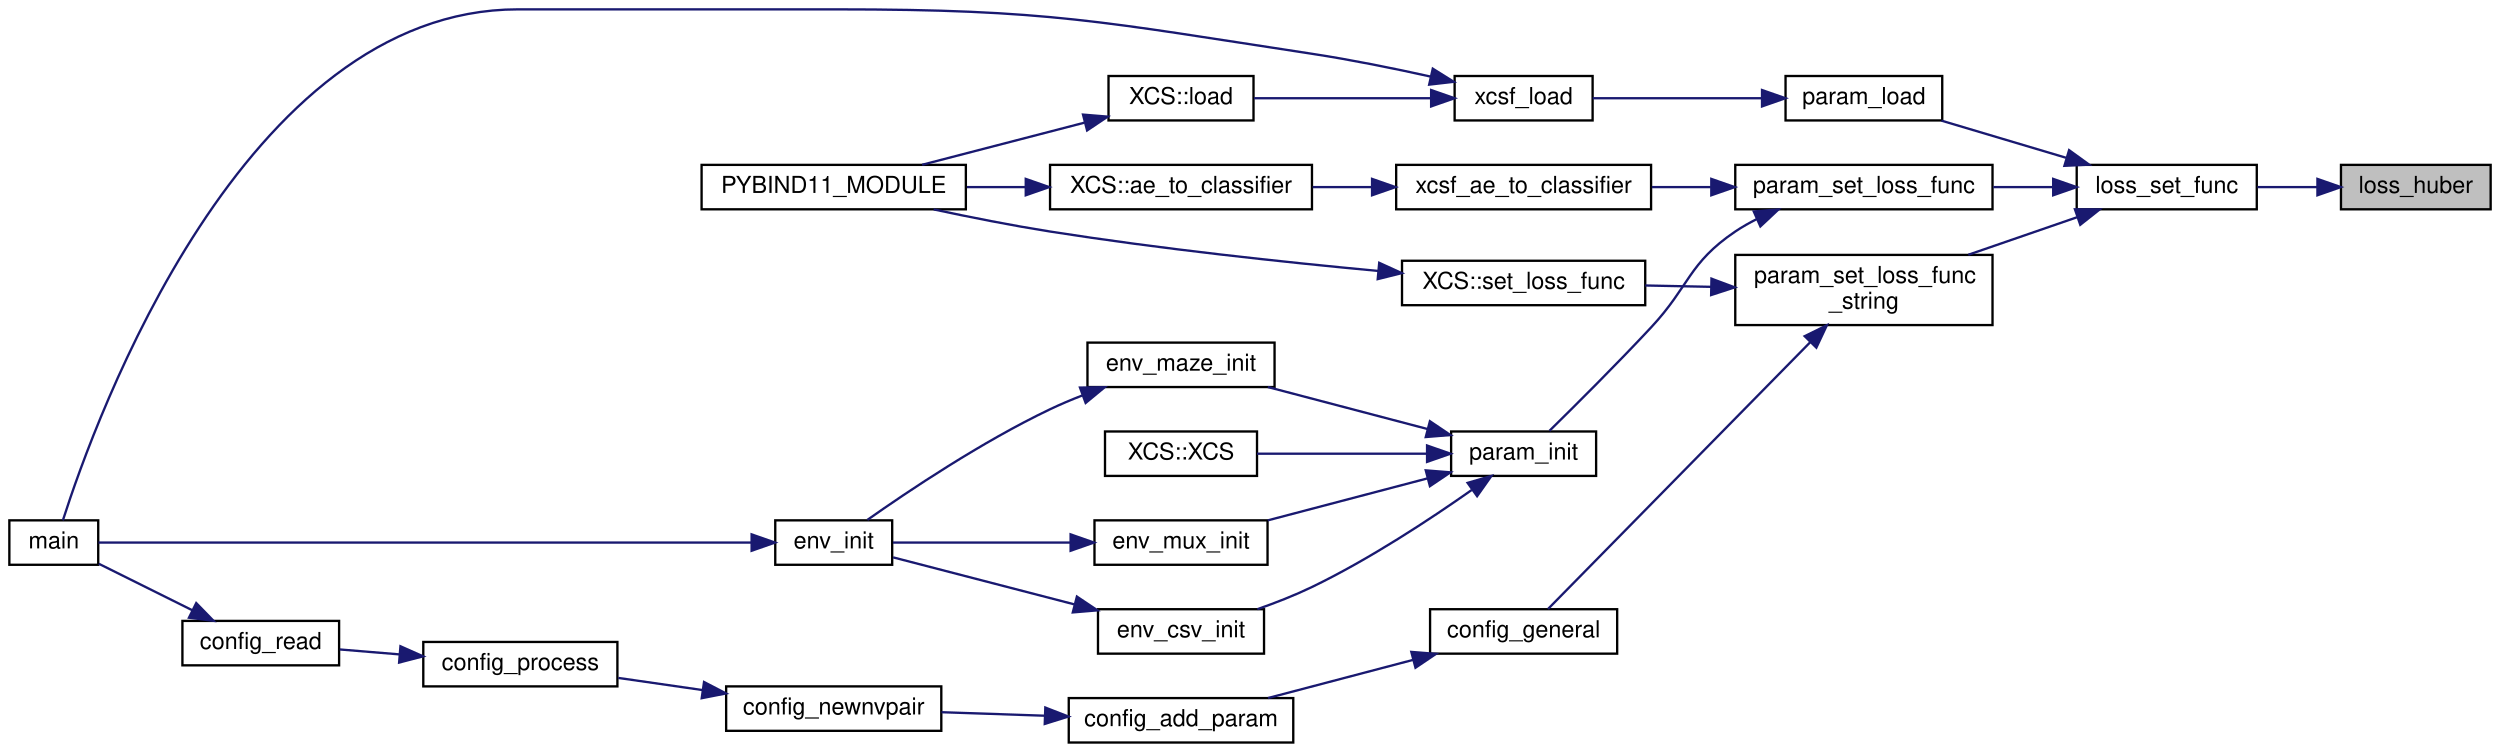
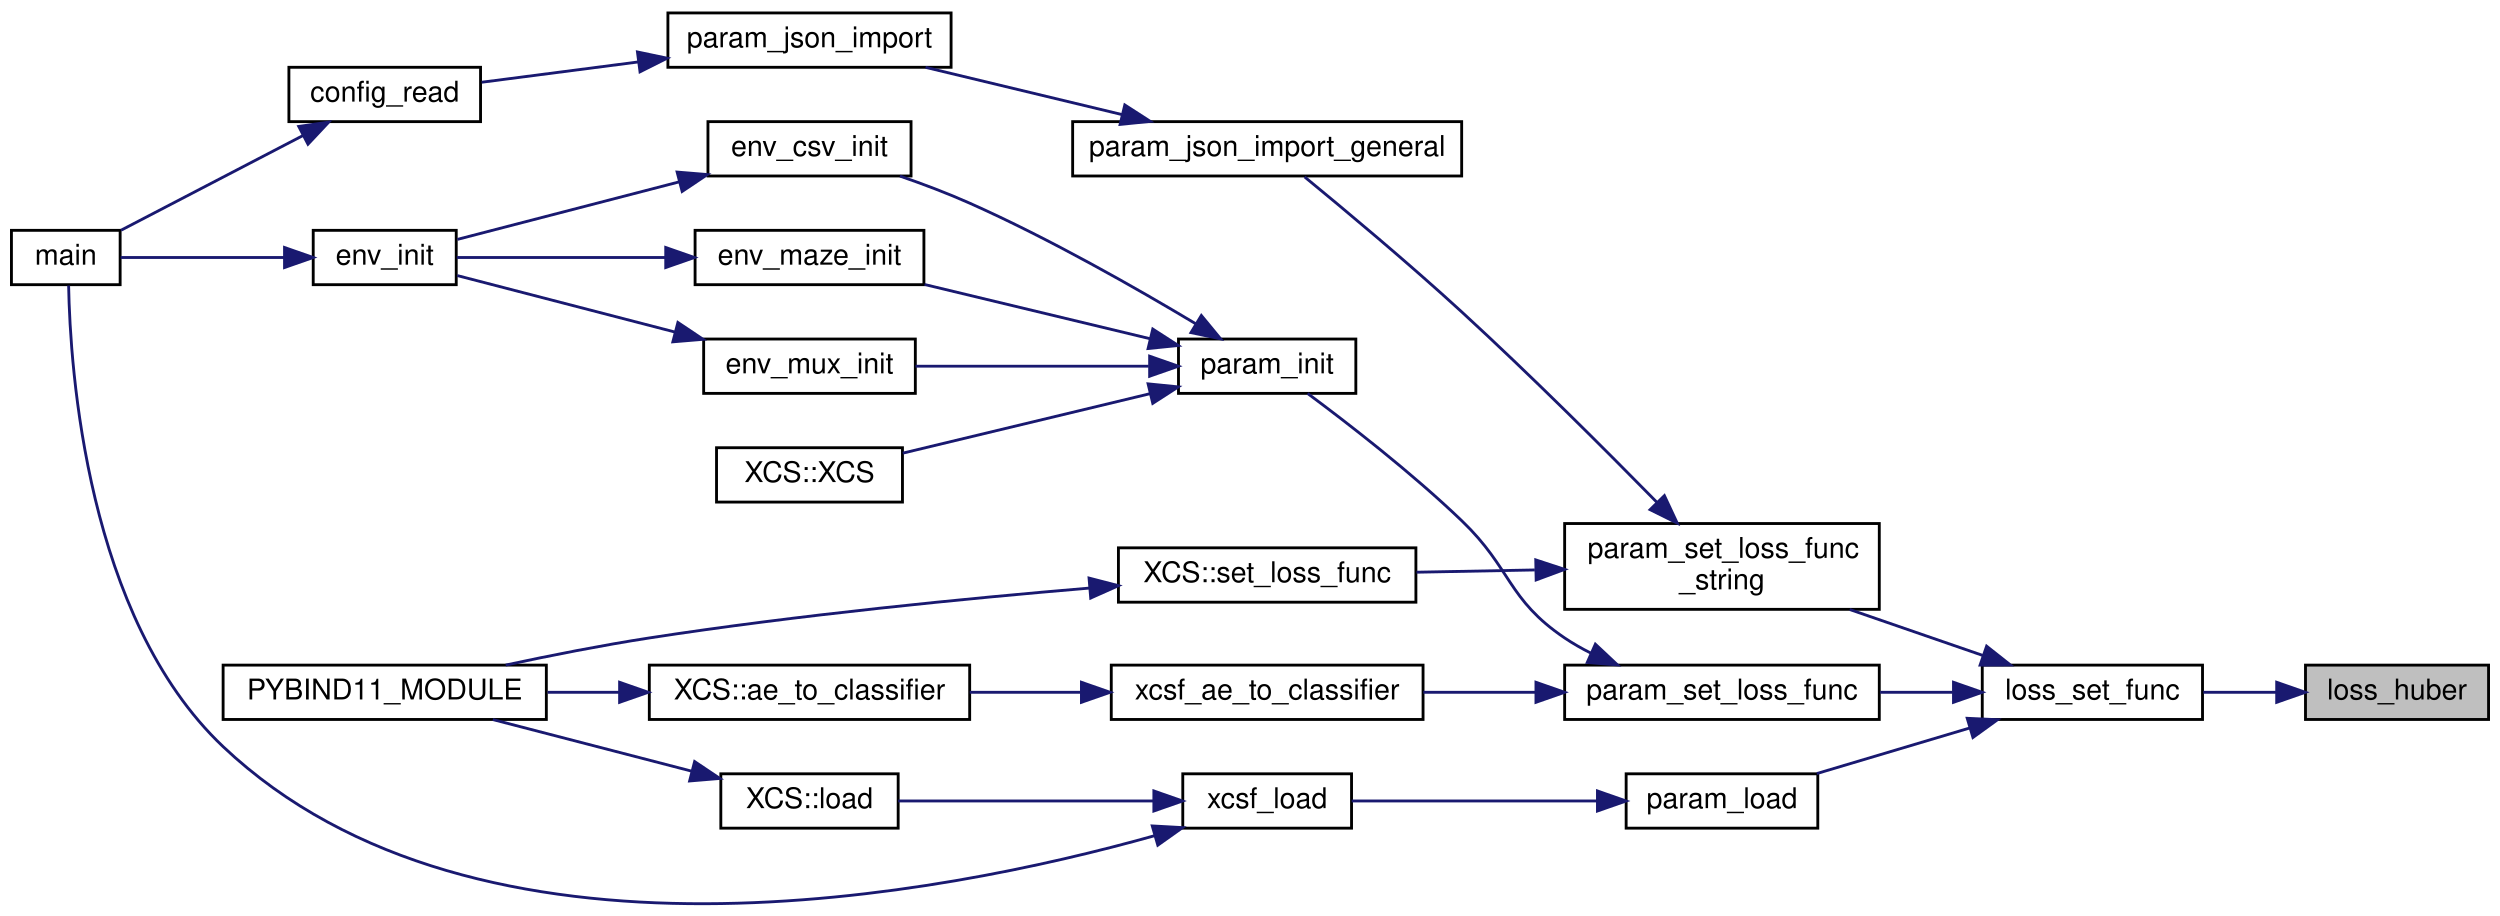
- <svg xmlns="http://www.w3.org/2000/svg" xmlns:xlink="http://www.w3.org/1999/xlink" width="1069pt" height="322pt" viewBox="0.00 0.00 1069.00 322.00">
-   <g id="graph0" class="graph" transform="scale(1 1) rotate(0) translate(4 318)">
+ <svg xmlns="http://www.w3.org/2000/svg" xmlns:xlink="http://www.w3.org/1999/xlink" width="874pt" height="320pt" viewBox="0.00 0.00 874.00 319.95">
+   <g id="graph0" class="graph" transform="scale(1 1) rotate(0) translate(4 315.95)">
    <g id="node1" class="node">
      <g id="a_node1">
        <a xlink:title="Huber loss function.">
-           <polygon fill="#bfbfbf" stroke="black" points="997,-228.5 997,-247.5 1061,-247.5 1061,-228.5 997,-228.5" />
-           <text text-anchor="middle" x="1029" y="-235.5" font-family="Helvetica,sans-Serif" font-size="10.00">loss_huber</text>
+           <polygon fill="#bfbfbf" stroke="black" points="802,-64.45 802,-83.45 866,-83.45 866,-64.45 802,-64.45" />
+           <text text-anchor="middle" x="834" y="-71.45" font-family="Helvetica,sans-Serif" font-size="10.00">loss_huber</text>
        </a>
      </g>
    </g>
    <g id="node2" class="node">
      <g id="a_node2">
        <a xlink:href="loss_8h.html#a440b847b0f4edd503b919d3bebecd66c" target="_top" xlink:title="Sets the XCSF error function to the implemented function.">
-           <polygon fill="none" stroke="black" points="884,-228.5 884,-247.5 961,-247.5 961,-228.5 884,-228.5" />
-           <text text-anchor="middle" x="922.5" y="-235.5" font-family="Helvetica,sans-Serif" font-size="10.00">loss_set_func</text>
+           <polygon fill="none" stroke="black" points="689,-64.45 689,-83.45 766,-83.45 766,-64.45 689,-64.45" />
+           <text text-anchor="middle" x="727.5" y="-71.45" font-family="Helvetica,sans-Serif" font-size="10.00">loss_set_func</text>
        </a>
      </g>
    </g>
    <g id="edge1" class="edge">
-       <path fill="none" stroke="midnightblue" d="M986.9,-238C978.46,-238 969.61,-238 961.29,-238" />
-       <polygon fill="midnightblue" stroke="midnightblue" points="986.93,-241.5 996.93,-238 986.93,-234.5 986.93,-241.5" />
+       <path fill="none" stroke="midnightblue" d="M791.9,-73.95C783.46,-73.95 774.61,-73.95 766.29,-73.95" />
+       <polygon fill="midnightblue" stroke="midnightblue" points="791.93,-77.45 801.93,-73.95 791.93,-70.45 791.93,-77.45" />
    </g>
    <g id="node3" class="node">
      <g id="a_node3">
        <a xlink:href="param_8h.html#ae7f8932981ba2f49027da90acfd121b1" target="_top" xlink:title="Reads the XCSF data structure from a file.">
-           <polygon fill="none" stroke="black" points="759.5,-266.5 759.5,-285.5 826.5,-285.5 826.5,-266.5 759.5,-266.5" />
-           <text text-anchor="middle" x="793" y="-273.5" font-family="Helvetica,sans-Serif" font-size="10.00">param_load</text>
+           <polygon fill="none" stroke="black" points="564.5,-26.45 564.5,-45.45 631.5,-45.45 631.5,-26.45 564.5,-26.45" />
+           <text text-anchor="middle" x="598" y="-33.45" font-family="Helvetica,sans-Serif" font-size="10.00">param_load</text>
        </a>
      </g>
    </g>
    <g id="edge2" class="edge">
-       <path fill="none" stroke="midnightblue" d="M879.44,-250.54C862.1,-255.7 842.32,-261.6 826.16,-266.41" />
-       <polygon fill="midnightblue" stroke="midnightblue" points="880.74,-253.8 889.33,-247.59 878.74,-247.09 880.74,-253.8" />
+       <path fill="none" stroke="midnightblue" d="M684.44,-61.42C667.1,-56.25 647.32,-50.35 631.16,-45.54" />
+       <polygon fill="midnightblue" stroke="midnightblue" points="683.74,-64.86 694.33,-64.36 685.74,-58.15 683.74,-64.86" />
    </g>
    <g id="node8" class="node">
      <g id="a_node8">
        <a xlink:href="param_8h.html#a802ad715416c4b9ac967c43f51399d75" target="_top" xlink:title=" ">
-           <polygon fill="none" stroke="black" points="738,-228.5 738,-247.5 848,-247.5 848,-228.5 738,-228.5" />
-           <text text-anchor="middle" x="793" y="-235.5" font-family="Helvetica,sans-Serif" font-size="10.00">param_set_loss_func</text>
+           <polygon fill="none" stroke="black" points="543,-64.45 543,-83.45 653,-83.45 653,-64.45 543,-64.45" />
+           <text text-anchor="middle" x="598" y="-71.45" font-family="Helvetica,sans-Serif" font-size="10.00">param_set_loss_func</text>
        </a>
      </g>
    </g>
    <g id="edge7" class="edge">
-       <path fill="none" stroke="midnightblue" d="M873.69,-238C865.41,-238 856.74,-238 848.3,-238" />
-       <polygon fill="midnightblue" stroke="midnightblue" points="873.94,-241.5 883.94,-238 873.94,-234.5 873.94,-241.5" />
+       <path fill="none" stroke="midnightblue" d="M678.69,-73.95C670.41,-73.95 661.74,-73.95 653.3,-73.95" />
+       <polygon fill="midnightblue" stroke="midnightblue" points="678.94,-77.45 688.94,-73.95 678.94,-70.45 678.94,-77.45" />
    </g>
    <g id="node17" class="node">
      <g id="a_node17">
        <a xlink:href="param_8h.html#a7a98b432d0cdc32b5f333d918b243b13" target="_top" xlink:title=" ">
-           <polygon fill="none" stroke="black" points="738,-179 738,-209 848,-209 848,-179 738,-179" />
-           <text text-anchor="start" x="746" y="-197" font-family="Helvetica,sans-Serif" font-size="10.00">param_set_loss_func</text>
-           <text text-anchor="middle" x="793" y="-186" font-family="Helvetica,sans-Serif" font-size="10.00">_string</text>
+           <polygon fill="none" stroke="black" points="543,-102.95 543,-132.95 653,-132.95 653,-102.95 543,-102.95" />
+           <text text-anchor="start" x="551" y="-120.95" font-family="Helvetica,sans-Serif" font-size="10.00">param_set_loss_func</text>
+           <text text-anchor="middle" x="598" y="-109.95" font-family="Helvetica,sans-Serif" font-size="10.00">_string</text>
        </a>
      </g>
    </g>
    <g id="edge20" class="edge">
-       <path fill="none" stroke="midnightblue" d="M884.15,-225.11C869.58,-220.08 852.78,-214.28 837.66,-209.07" />
-       <polygon fill="midnightblue" stroke="midnightblue" points="883.24,-228.5 893.83,-228.45 885.52,-221.88 883.24,-228.5" />
+       <path fill="none" stroke="midnightblue" d="M689.15,-86.84C674.58,-91.87 657.78,-97.67 642.66,-102.89" />
+       <polygon fill="midnightblue" stroke="midnightblue" points="690.52,-90.07 698.83,-83.5 688.24,-83.45 690.52,-90.07" />
    </g>
    <g id="node4" class="node">
      <g id="a_node4">
        <a xlink:href="xcsf_8h.html#ada5fb9a2a1e9225aad40a36614fc0de7" target="_top" xlink:title="Reads the state of XCSF from a file.">
-           <polygon fill="none" stroke="black" points="618,-266.5 618,-285.5 677,-285.5 677,-266.5 618,-266.5" />
-           <text text-anchor="middle" x="647.5" y="-273.5" font-family="Helvetica,sans-Serif" font-size="10.00">xcsf_load</text>
+           <polygon fill="none" stroke="black" points="409.5,-26.45 409.5,-45.45 468.5,-45.45 468.5,-26.45 409.5,-26.45" />
+           <text text-anchor="middle" x="439" y="-33.45" font-family="Helvetica,sans-Serif" font-size="10.00">xcsf_load</text>
        </a>
      </g>
    </g>
    <g id="edge3" class="edge">
-       <path fill="none" stroke="midnightblue" d="M749.44,-276C726.08,-276 697.74,-276 677.05,-276" />
-       <polygon fill="midnightblue" stroke="midnightblue" points="749.44,-279.5 759.44,-276 749.44,-272.5 749.44,-279.5" />
+       <path fill="none" stroke="midnightblue" d="M554.42,-35.95C527.15,-35.95 492.52,-35.95 468.54,-35.95" />
+       <polygon fill="midnightblue" stroke="midnightblue" points="554.47,-39.45 564.47,-35.95 554.47,-32.45 554.47,-39.45" />
    </g>
    <g id="node5" class="node">
      <g id="a_node5">
        <a xlink:href="classXCS.html#a1a7ff32cb3485c0de9dd988f6f3e3470" target="_top" xlink:title="Reads the entire current state of XCSF from a file.">
-           <polygon fill="none" stroke="black" points="470,-266.5 470,-285.5 532,-285.5 532,-266.5 470,-266.5" />
-           <text text-anchor="middle" x="501" y="-273.5" font-family="Helvetica,sans-Serif" font-size="10.00">XCS::load</text>
+           <polygon fill="none" stroke="black" points="248,-26.45 248,-45.45 310,-45.45 310,-26.45 248,-26.45" />
+           <text text-anchor="middle" x="279" y="-33.45" font-family="Helvetica,sans-Serif" font-size="10.00">XCS::load</text>
        </a>
      </g>
    </g>
    <g id="edge4" class="edge">
-       <path fill="none" stroke="midnightblue" d="M607.88,-276C584.16,-276 554.22,-276 532.23,-276" />
-       <polygon fill="midnightblue" stroke="midnightblue" points="607.95,-279.5 617.95,-276 607.95,-272.5 607.95,-279.5" />
+       <path fill="none" stroke="midnightblue" d="M399.32,-35.95C371.79,-35.95 335.35,-35.95 310.01,-35.95" />
+       <polygon fill="midnightblue" stroke="midnightblue" points="399.39,-39.45 409.39,-35.95 399.39,-32.45 399.39,-39.45" />
    </g>
    <g id="node7" class="node">
      <g id="a_node7">
        <a xlink:href="main_8c.html#a3c04138a5bfe5d72780bb7e82a18e627" target="_top" xlink:title=" ">
-           <polygon fill="none" stroke="black" points="0,-76.5 0,-95.5 38,-95.5 38,-76.5 0,-76.5" />
-           <text text-anchor="middle" x="19" y="-83.5" font-family="Helvetica,sans-Serif" font-size="10.00">main</text>
+           <polygon fill="none" stroke="black" points="0,-216.45 0,-235.45 38,-235.45 38,-216.45 0,-216.45" />
+           <text text-anchor="middle" x="19" y="-223.45" font-family="Helvetica,sans-Serif" font-size="10.00">main</text>
        </a>
      </g>
    </g>
    <g id="edge6" class="edge">
-       <path fill="none" stroke="midnightblue" d="M607.75,-285.25C592.07,-288.73 573.75,-292.45 557,-295 467.2,-308.68 444.34,-314 353.5,-314 353.5,-314 353.5,-314 217.5,-314 99.93,-314 36.68,-138.66 22.89,-95.51" />
-       <polygon fill="midnightblue" stroke="midnightblue" points="608.65,-288.64 617.63,-283.02 607.11,-281.81 608.65,-288.64" />
+       <path fill="none" stroke="midnightblue" d="M399.58,-23.8C325.65,-3.07 163.05,29.23 74,-54.95 26.26,-100.08 20.53,-186.98 19.99,-216.14" />
+       <polygon fill="midnightblue" stroke="midnightblue" points="398.83,-27.23 409.41,-26.64 400.77,-20.5 398.83,-27.23" />
    </g>
    <g id="node6" class="node">
      <g id="a_node6">
        <a xlink:href="pybind__wrapper_8cpp.html#a172daba0778fe2bd38d723d5f52a23d5" target="_top" xlink:title=" ">
-           <polygon fill="none" stroke="black" points="296,-228.5 296,-247.5 409,-247.5 409,-228.5 296,-228.5" />
-           <text text-anchor="middle" x="352.5" y="-235.5" font-family="Helvetica,sans-Serif" font-size="10.00">PYBIND11_MODULE</text>
+           <polygon fill="none" stroke="black" points="74,-64.45 74,-83.45 187,-83.45 187,-64.45 74,-64.45" />
+           <text text-anchor="middle" x="130.5" y="-71.45" font-family="Helvetica,sans-Serif" font-size="10.00">PYBIND11_MODULE</text>
        </a>
      </g>
    </g>
    <g id="edge5" class="edge">
-       <path fill="none" stroke="midnightblue" d="M459.74,-265.56C438.04,-259.93 411.45,-253.03 390.3,-247.55" />
-       <polygon fill="midnightblue" stroke="midnightblue" points="459.09,-269 469.65,-268.13 460.84,-262.23 459.09,-269" />
+       <path fill="none" stroke="midnightblue" d="M237.74,-46.39C216.04,-52.02 189.45,-58.92 168.3,-64.41" />
+       <polygon fill="midnightblue" stroke="midnightblue" points="238.84,-49.73 247.65,-43.83 237.09,-42.95 238.84,-49.73" />
    </g>
    <g id="node9" class="node">
      <g id="a_node9">
        <a xlink:href="param_8h.html#ac8218a170803be0bcd974764e7494b0e" target="_top" xlink:title="Initialises default XCSF parameters.">
-           <polygon fill="none" stroke="black" points="616.5,-114.5 616.5,-133.5 678.5,-133.5 678.5,-114.5 616.5,-114.5" />
-           <text text-anchor="middle" x="647.5" y="-121.5" font-family="Helvetica,sans-Serif" font-size="10.00">param_init</text>
+           <polygon fill="none" stroke="black" points="408,-178.45 408,-197.45 470,-197.45 470,-178.45 408,-178.45" />
+           <text text-anchor="middle" x="439" y="-185.45" font-family="Helvetica,sans-Serif" font-size="10.00">param_init</text>
        </a>
      </g>
    </g>
    <g id="edge8" class="edge">
-       <path fill="none" stroke="midnightblue" d="M747.21,-224.33C744,-222.72 740.89,-220.95 738,-219 717.91,-205.42 718.54,-195.73 702,-178 687.24,-162.17 669.43,-144.46 658.54,-133.78" />
-       <polygon fill="midnightblue" stroke="midnightblue" points="745.9,-227.58 756.47,-228.43 748.74,-221.18 745.9,-227.58" />
+       <path fill="none" stroke="midnightblue" d="M552.21,-87.62C549,-89.23 545.89,-91 543,-92.95 522.91,-106.53 524.5,-117.17 507,-133.95 489.42,-150.8 467.07,-168.09 453.14,-178.42" />
+       <polygon fill="midnightblue" stroke="midnightblue" points="553.74,-90.77 561.47,-83.52 550.9,-84.37 553.74,-90.77" />
    </g>
    <g id="node15" class="node">
      <g id="a_node15">
        <a xlink:href="xcsf_8h.html#ad77461184a11780681798ac593b090ab" target="_top" xlink:title="Switches from autoencoding to classification.">
-           <polygon fill="none" stroke="black" points="593,-228.5 593,-247.5 702,-247.5 702,-228.5 593,-228.5" />
-           <text text-anchor="middle" x="647.5" y="-235.5" font-family="Helvetica,sans-Serif" font-size="10.00">xcsf_ae_to_classifier</text>
+           <polygon fill="none" stroke="black" points="384.5,-64.45 384.5,-83.45 493.5,-83.45 493.5,-64.45 384.5,-64.45" />
+           <text text-anchor="middle" x="439" y="-71.45" font-family="Helvetica,sans-Serif" font-size="10.00">xcsf_ae_to_classifier</text>
        </a>
      </g>
    </g>
    <g id="edge17" class="edge">
-       <path fill="none" stroke="midnightblue" d="M727.57,-238C719.14,-238 710.58,-238 702.35,-238" />
-       <polygon fill="midnightblue" stroke="midnightblue" points="727.75,-241.5 737.75,-238 727.75,-234.5 727.75,-241.5" />
+       <path fill="none" stroke="midnightblue" d="M532.69,-73.95C519.7,-73.95 506.17,-73.95 493.6,-73.95" />
+       <polygon fill="midnightblue" stroke="midnightblue" points="532.97,-77.45 542.97,-73.95 532.97,-70.45 532.97,-77.45" />
    </g>
    <g id="node10" class="node">
      <g id="a_node10">
        <a xlink:href="env__csv_8h.html#ab26a39a388f0ac83b9ac14726ad14b16" target="_top" xlink:title="Initialises a CSV input environment from a specified filename.">
-           <polygon fill="none" stroke="black" points="465.5,-38.5 465.5,-57.5 536.5,-57.5 536.5,-38.5 465.5,-38.5" />
-           <text text-anchor="middle" x="501" y="-45.5" font-family="Helvetica,sans-Serif" font-size="10.00">env_csv_init</text>
+           <polygon fill="none" stroke="black" points="243.5,-254.45 243.5,-273.45 314.5,-273.45 314.5,-254.45 243.5,-254.45" />
+           <text text-anchor="middle" x="279" y="-261.45" font-family="Helvetica,sans-Serif" font-size="10.00">env_csv_init</text>
        </a>
      </g>
    </g>
    <g id="edge9" class="edge">
-       <path fill="none" stroke="midnightblue" d="M625.32,-108.5C607.69,-96.09 581.58,-78.87 557,-67 549.63,-63.44 541.42,-60.23 533.64,-57.51" />
-       <polygon fill="midnightblue" stroke="midnightblue" points="623.55,-111.53 633.72,-114.49 627.61,-105.83 623.55,-111.53" />
+       <path fill="none" stroke="midnightblue" d="M414.06,-202.76C393.56,-215.05 363.01,-232.48 335,-244.95 327.25,-248.41 318.66,-251.64 310.62,-254.42" />
+       <polygon fill="midnightblue" stroke="midnightblue" points="415.99,-205.68 422.72,-197.51 412.36,-199.69 415.99,-205.68" />
    </g>
    <g id="node12" class="node">
      <g id="a_node12">
        <a xlink:href="env__maze_8h.html#acad3cc6e9fe2b7e07e878f1f517ad3a6" target="_top" xlink:title="Initialises a maze environment from a specified file.">
-           <polygon fill="none" stroke="black" points="461,-152.5 461,-171.5 541,-171.5 541,-152.5 461,-152.5" />
-           <text text-anchor="middle" x="501" y="-159.5" font-family="Helvetica,sans-Serif" font-size="10.00">env_maze_init</text>
+           <polygon fill="none" stroke="black" points="239,-216.45 239,-235.45 319,-235.45 319,-216.45 239,-216.45" />
+           <text text-anchor="middle" x="279" y="-223.45" font-family="Helvetica,sans-Serif" font-size="10.00">env_maze_init</text>
        </a>
      </g>
    </g>
    <g id="edge12" class="edge">
-       <path fill="none" stroke="midnightblue" d="M606.44,-134.54C585.04,-140.16 558.9,-147.04 538.13,-152.5" />
-       <polygon fill="midnightblue" stroke="midnightblue" points="607.43,-137.89 616.21,-131.97 605.65,-131.12 607.43,-137.89" />
+       <path fill="none" stroke="midnightblue" d="M398,-197.57C373.87,-203.38 343.25,-210.74 319.25,-216.51" />
+       <polygon fill="midnightblue" stroke="midnightblue" points="399.01,-200.93 407.91,-195.19 397.37,-194.13 399.01,-200.93" />
    </g>
    <g id="node13" class="node">
      <g id="a_node13">
        <a xlink:href="env__mux_8h.html#acc5dab817235c6910ba43b9dc4158ccd" target="_top" xlink:title="Initialises a real multiplexer environment of specified length.">
-           <polygon fill="none" stroke="black" points="464,-76.5 464,-95.5 538,-95.5 538,-76.5 464,-76.5" />
-           <text text-anchor="middle" x="501" y="-83.5" font-family="Helvetica,sans-Serif" font-size="10.00">env_mux_init</text>
+           <polygon fill="none" stroke="black" points="242,-178.45 242,-197.45 316,-197.45 316,-178.45 242,-178.45" />
+           <text text-anchor="middle" x="279" y="-185.45" font-family="Helvetica,sans-Serif" font-size="10.00">env_mux_init</text>
        </a>
      </g>
    </g>
    <g id="edge14" class="edge">
-       <path fill="none" stroke="midnightblue" d="M606.44,-113.46C585.04,-107.84 558.9,-100.96 538.13,-95.5" />
-       <polygon fill="midnightblue" stroke="midnightblue" points="605.65,-116.88 616.21,-116.03 607.43,-110.11 605.65,-116.88" />
+       <path fill="none" stroke="midnightblue" d="M397.6,-187.95C372.44,-187.95 340.37,-187.95 316.07,-187.95" />
+       <polygon fill="midnightblue" stroke="midnightblue" points="397.91,-191.45 407.91,-187.95 397.91,-184.45 397.91,-191.45" />
    </g>
    <g id="node14" class="node">
      <g id="a_node14">
        <a xlink:href="classXCS.html#af1010afd63843f86ad1dd81fade9bd72" target="_top" xlink:title="Constructor.">
-           <polygon fill="none" stroke="black" points="468.5,-114.5 468.5,-133.5 533.5,-133.5 533.5,-114.5 468.5,-114.5" />
-           <text text-anchor="middle" x="501" y="-121.5" font-family="Helvetica,sans-Serif" font-size="10.00">XCS::XCS</text>
+           <polygon fill="none" stroke="black" points="246.5,-140.45 246.5,-159.45 311.5,-159.45 311.5,-140.45 246.5,-140.45" />
+           <text text-anchor="middle" x="279" y="-147.45" font-family="Helvetica,sans-Serif" font-size="10.00">XCS::XCS</text>
        </a>
      </g>
    </g>
    <g id="edge16" class="edge">
-       <path fill="none" stroke="midnightblue" d="M606.08,-124C583.12,-124 554.8,-124 533.5,-124" />
-       <polygon fill="midnightblue" stroke="midnightblue" points="606.21,-127.5 616.21,-124 606.21,-120.5 606.21,-127.5" />
+       <path fill="none" stroke="midnightblue" d="M398.07,-178.35C371.28,-171.91 336.47,-163.53 311.6,-157.55" />
+       <polygon fill="midnightblue" stroke="midnightblue" points="397.37,-181.78 407.91,-180.72 399.01,-174.97 397.37,-181.78" />
    </g>
    <g id="node11" class="node">
      <g id="a_node11">
        <a xlink:href="env_8h.html#a9213fcf5fc422d6a77bce853b1d78dc9" target="_top" xlink:title="Initialises a built-in problem environment.">
-           <polygon fill="none" stroke="black" points="327.5,-76.5 327.5,-95.5 377.5,-95.5 377.5,-76.5 327.5,-76.5" />
-           <text text-anchor="middle" x="352.5" y="-83.5" font-family="Helvetica,sans-Serif" font-size="10.00">env_init</text>
+           <polygon fill="none" stroke="black" points="105.5,-216.45 105.5,-235.45 155.5,-235.45 155.5,-216.45 105.5,-216.45" />
+           <text text-anchor="middle" x="130.5" y="-223.45" font-family="Helvetica,sans-Serif" font-size="10.00">env_init</text>
        </a>
      </g>
    </g>
    <g id="edge10" class="edge">
-       <path fill="none" stroke="midnightblue" d="M455.46,-59.55C429.97,-66.16 398.97,-74.21 377.89,-79.67" />
-       <polygon fill="midnightblue" stroke="midnightblue" points="456.48,-62.9 465.28,-57.01 454.72,-56.13 456.48,-62.9" />
+       <path fill="none" stroke="midnightblue" d="M233.46,-252.4C207.97,-245.79 176.97,-237.75 155.89,-232.28" />
+       <polygon fill="midnightblue" stroke="midnightblue" points="232.72,-255.82 243.28,-254.95 234.48,-249.05 232.72,-255.82" />
    </g>
    <g id="edge11" class="edge">
-       <path fill="none" stroke="midnightblue" d="M317.38,-86C247.74,-86 91.34,-86 38.13,-86" />
-       <polygon fill="midnightblue" stroke="midnightblue" points="317.39,-89.5 327.39,-86 317.39,-82.5 317.39,-89.5" />
+       <path fill="none" stroke="midnightblue" d="M95.43,-225.95C76.52,-225.95 53.74,-225.95 38.2,-225.95" />
+       <polygon fill="midnightblue" stroke="midnightblue" points="95.47,-229.45 105.47,-225.95 95.47,-222.45 95.47,-229.45" />
    </g>
    <g id="edge13" class="edge">
-       <path fill="none" stroke="midnightblue" d="M458.77,-148.9C454.06,-147.07 449.39,-145.09 445,-143 415.77,-129.07 384.26,-107.93 366.9,-95.7" />
-       <polygon fill="midnightblue" stroke="midnightblue" points="457.8,-152.27 468.39,-152.44 460.22,-145.7 457.8,-152.27" />
+       <path fill="none" stroke="midnightblue" d="M228.51,-225.95C203.97,-225.95 175.44,-225.95 155.7,-225.95" />
+       <polygon fill="midnightblue" stroke="midnightblue" points="228.74,-229.45 238.74,-225.95 228.74,-222.45 228.74,-229.45" />
    </g>
    <g id="edge15" class="edge">
-       <path fill="none" stroke="midnightblue" d="M453.7,-86C428.54,-86 398.44,-86 377.84,-86" />
-       <polygon fill="midnightblue" stroke="midnightblue" points="453.79,-89.5 463.79,-86 453.79,-82.5 453.79,-89.5" />
+       <path fill="none" stroke="midnightblue" d="M232.04,-199.87C206.8,-206.42 176.53,-214.27 155.84,-219.64" />
+       <polygon fill="midnightblue" stroke="midnightblue" points="232.99,-203.24 241.79,-197.35 231.23,-196.47 232.99,-203.24" />
    </g>
    <g id="node16" class="node">
      <g id="a_node16">
        <a xlink:href="classXCS.html#ad73009d926d395ee03bf7586f194fcbe" target="_top" xlink:title="Switches from autoencoding to classification.">
-           <polygon fill="none" stroke="black" points="445,-228.5 445,-247.5 557,-247.5 557,-228.5 445,-228.5" />
-           <text text-anchor="middle" x="501" y="-235.5" font-family="Helvetica,sans-Serif" font-size="10.00">XCS::ae_to_classifier</text>
+           <polygon fill="none" stroke="black" points="223,-64.45 223,-83.45 335,-83.45 335,-64.45 223,-64.45" />
+           <text text-anchor="middle" x="279" y="-71.45" font-family="Helvetica,sans-Serif" font-size="10.00">XCS::ae_to_classifier</text>
        </a>
      </g>
    </g>
    <g id="edge18" class="edge">
-       <path fill="none" stroke="midnightblue" d="M582.54,-238C574.12,-238 565.55,-238 557.3,-238" />
-       <polygon fill="midnightblue" stroke="midnightblue" points="582.69,-241.5 592.69,-238 582.69,-234.5 582.69,-241.5" />
+       <path fill="none" stroke="midnightblue" d="M373.88,-73.95C361,-73.95 347.57,-73.95 335.03,-73.95" />
+       <polygon fill="midnightblue" stroke="midnightblue" points="374.07,-77.45 384.07,-73.95 374.07,-70.45 374.07,-77.45" />
    </g>
    <g id="edge19" class="edge">
-       <path fill="none" stroke="midnightblue" d="M434.51,-238C426.15,-238 417.64,-238 409.45,-238" />
-       <polygon fill="midnightblue" stroke="midnightblue" points="434.61,-241.5 444.61,-238 434.61,-234.5 434.61,-241.5" />
+       <path fill="none" stroke="midnightblue" d="M212.51,-73.95C204.15,-73.95 195.64,-73.95 187.45,-73.95" />
+       <polygon fill="midnightblue" stroke="midnightblue" points="212.61,-77.45 222.61,-73.95 212.61,-70.45 212.61,-77.45" />
    </g>
    <g id="node18" class="node">
      <g id="a_node18">
-         <a xlink:href="config_8c.html#a75d4810fb584c4e983fb8b972f1b1654" target="_top" xlink:title="Sets general XCSF parameters.">
-           <polygon fill="none" stroke="black" points="607.5,-38.5 607.5,-57.5 687.5,-57.5 687.5,-38.5 607.5,-38.5" />
-           <text text-anchor="middle" x="647.5" y="-45.5" font-family="Helvetica,sans-Serif" font-size="10.00">config_general</text>
+         <a xlink:href="param_8c.html#ad7d3421611d8020079446a6a190df8f8" target="_top" xlink:title="Sets the general parameters from a cJSON object.">
+           <polygon fill="none" stroke="black" points="371,-254.45 371,-273.45 507,-273.45 507,-254.45 371,-254.45" />
+           <text text-anchor="middle" x="439" y="-261.45" font-family="Helvetica,sans-Serif" font-size="10.00">param_json_import_general</text>
        </a>
      </g>
    </g>
    <g id="edge21" class="edge">
-       <path fill="none" stroke="midnightblue" d="M770.05,-171.67C738.21,-139.27 680.52,-80.58 657.93,-57.6" />
-       <polygon fill="midnightblue" stroke="midnightblue" points="767.68,-174.25 777.18,-178.93 772.67,-169.34 767.68,-174.25" />
-     </g>
-     <g id="node23" class="node">
-       <g id="a_node23">
+       <path fill="none" stroke="midnightblue" d="M575.21,-140.41C557.26,-158.7 530.94,-184.98 507,-206.95 488.32,-224.09 465.69,-242.97 452.09,-254.13" />
+       <polygon fill="midnightblue" stroke="midnightblue" points="577.87,-142.7 582.36,-133.1 572.87,-137.8 577.87,-142.7" />
+     </g>
+     <g id="node21" class="node">
+       <g id="a_node21">
        <a xlink:href="classXCS.html#a049260ddd3681d8f475d4102d3a93cb4" target="_top" xlink:title=" ">
-           <polygon fill="none" stroke="black" points="595.5,-187.5 595.5,-206.5 699.5,-206.5 699.5,-187.5 595.5,-187.5" />
-           <text text-anchor="middle" x="647.5" y="-194.5" font-family="Helvetica,sans-Serif" font-size="10.00">XCS::set_loss_func</text>
-         </a>
-       </g>
-     </g>
-     <g id="edge27" class="edge">
-       <path fill="none" stroke="midnightblue" d="M727.63,-195.35C718.21,-195.54 708.62,-195.74 699.51,-195.93" />
-       <polygon fill="midnightblue" stroke="midnightblue" points="727.82,-198.84 737.75,-195.13 727.68,-191.84 727.82,-198.84" />
+           <polygon fill="none" stroke="black" points="387,-105.45 387,-124.45 491,-124.45 491,-105.45 387,-105.45" />
+           <text text-anchor="middle" x="439" y="-112.45" font-family="Helvetica,sans-Serif" font-size="10.00">XCS::set_loss_func</text>
+         </a>
+       </g>
+     </g>
+     <g id="edge25" class="edge">
+       <path fill="none" stroke="midnightblue" d="M532.58,-116.72C518.8,-116.46 504.42,-116.18 491.22,-115.93" />
+       <polygon fill="midnightblue" stroke="midnightblue" points="532.9,-120.23 542.97,-116.92 533.04,-113.23 532.9,-120.23" />
    </g>
    <g id="node19" class="node">
      <g id="a_node19">
-         <a xlink:href="config_8c.html#a0f0fcad0b6090da01e5bd58b77d98787" target="_top" xlink:title="Sets specified parameter.">
-           <polygon fill="none" stroke="black" points="453,-0.5 453,-19.5 549,-19.5 549,-0.5 453,-0.5" />
-           <text text-anchor="middle" x="501" y="-7.5" font-family="Helvetica,sans-Serif" font-size="10.00">config_add_param</text>
+         <a xlink:href="param_8h.html#a130260988988535419aee8abe51986c1" target="_top" xlink:title="Sets the parameters from a json formatted string.">
+           <polygon fill="none" stroke="black" points="229.5,-292.45 229.5,-311.45 328.5,-311.45 328.5,-292.45 229.5,-292.45" />
+           <text text-anchor="middle" x="279" y="-299.45" font-family="Helvetica,sans-Serif" font-size="10.00">param_json_import</text>
        </a>
      </g>
    </g>
    <g id="edge22" class="edge">
-       <path fill="none" stroke="midnightblue" d="M600.17,-35.82C580.11,-30.54 556.97,-24.46 538.2,-19.52" />
-       <polygon fill="midnightblue" stroke="midnightblue" points="599.48,-39.25 610.04,-38.41 601.26,-32.48 599.48,-39.25" />
+       <path fill="none" stroke="midnightblue" d="M388.24,-275.92C366.1,-281.25 340.39,-287.43 319.58,-292.43" />
+       <polygon fill="midnightblue" stroke="midnightblue" points="389.23,-279.28 398.13,-273.54 387.59,-272.48 389.23,-279.28" />
    </g>
    <g id="node20" class="node">
      <g id="a_node20">
-         <a xlink:href="config_8c.html#a5b96815b9ebb26a8fc7bcc30a75ab36d" target="_top" xlink:title="Adds a parameter to the list.">
-           <polygon fill="none" stroke="black" points="306.5,-5.5 306.5,-24.5 398.5,-24.5 398.5,-5.5 306.5,-5.5" />
-           <text text-anchor="middle" x="352.5" y="-12.5" font-family="Helvetica,sans-Serif" font-size="10.00">config_newnvpair</text>
+         <a xlink:href="config_8h.html#a045a64a30d99a4bef2ebfd9b54aa9698" target="_top" xlink:title="Reads the specified configuration file.">
+           <polygon fill="none" stroke="black" points="97,-273.45 97,-292.45 164,-292.45 164,-273.45 97,-273.45" />
+           <text text-anchor="middle" x="130.5" y="-280.45" font-family="Helvetica,sans-Serif" font-size="10.00">config_read</text>
        </a>
      </g>
    </g>
    <g id="edge23" class="edge">
-       <path fill="none" stroke="midnightblue" d="M442.42,-11.97C427.86,-12.46 412.42,-12.99 398.58,-13.46" />
-       <polygon fill="midnightblue" stroke="midnightblue" points="442.97,-15.45 452.84,-11.61 442.73,-8.45 442.97,-15.45" />
-     </g>
-     <g id="node21" class="node">
-       <g id="a_node21">
-         <a xlink:href="config_8c.html#a01c178cc1587140f60ecf27291a2032a" target="_top" xlink:title="Parses a line of the config file and adds to the list.">
-           <polygon fill="none" stroke="black" points="177,-24.5 177,-43.5 260,-43.5 260,-24.5 177,-24.5" />
-           <text text-anchor="middle" x="218.5" y="-31.5" font-family="Helvetica,sans-Serif" font-size="10.00">config_process</text>
-         </a>
-       </g>
+       <path fill="none" stroke="midnightblue" d="M219.29,-294.34C200.59,-291.91 180.57,-289.32 164.38,-287.22" />
+       <polygon fill="midnightblue" stroke="midnightblue" points="218.85,-297.81 229.22,-295.63 219.75,-290.87 218.85,-297.81" />
    </g>
    <g id="edge24" class="edge">
-       <path fill="none" stroke="midnightblue" d="M296.45,-22.92C284.36,-24.66 271.78,-26.48 260.37,-28.12" />
-       <polygon fill="midnightblue" stroke="midnightblue" points="297.04,-26.37 306.44,-21.49 296.05,-19.45 297.04,-26.37" />
-     </g>
-     <g id="node22" class="node">
-       <g id="a_node22">
-         <a xlink:href="config_8h.html#a045a64a30d99a4bef2ebfd9b54aa9698" target="_top" xlink:title="Reads the specified configuration file.">
-           <polygon fill="none" stroke="black" points="74,-33.5 74,-52.5 141,-52.5 141,-33.5 74,-33.5" />
-           <text text-anchor="middle" x="107.5" y="-40.5" font-family="Helvetica,sans-Serif" font-size="10.00">config_read</text>
-         </a>
-       </g>
-     </g>
-     <g id="edge25" class="edge">
-       <path fill="none" stroke="midnightblue" d="M166.84,-38.18C158.16,-38.9 149.35,-39.63 141.3,-40.29" />
-       <polygon fill="midnightblue" stroke="midnightblue" points="167.23,-41.66 176.91,-37.35 166.66,-34.69 167.23,-41.66" />
+       <path fill="none" stroke="midnightblue" d="M102.01,-268.64C82.08,-258.27 55.7,-244.53 38.3,-235.48" />
+       <polygon fill="midnightblue" stroke="midnightblue" points="100.44,-271.77 110.92,-273.28 103.67,-265.56 100.44,-271.77" />
    </g>
    <g id="edge26" class="edge">
-       <path fill="none" stroke="midnightblue" d="M78.19,-57.07C65.06,-63.6 49.84,-71.17 38.26,-76.93" />
-       <polygon fill="midnightblue" stroke="midnightblue" points="79.91,-60.13 87.3,-52.54 76.79,-53.86 79.91,-60.13" />
-     </g>
-     <g id="edge28" class="edge">
-       <path fill="none" stroke="midnightblue" d="M585.25,-202.15C545.21,-205.89 491.84,-211.6 445,-219 428.65,-221.58 410.81,-225.12 395.25,-228.45" />
-       <polygon fill="midnightblue" stroke="midnightblue" points="585.75,-205.62 595.39,-201.21 585.11,-198.65 585.75,-205.62" />
+       <path fill="none" stroke="midnightblue" d="M376.93,-110.39C333.78,-106.75 274.66,-100.94 223,-92.95 206.49,-90.4 188.45,-86.83 172.79,-83.47" />
+       <polygon fill="midnightblue" stroke="midnightblue" points="376.73,-113.88 386.99,-111.22 377.31,-106.9 376.73,-113.88" />
    </g>
  </g>
</svg>
